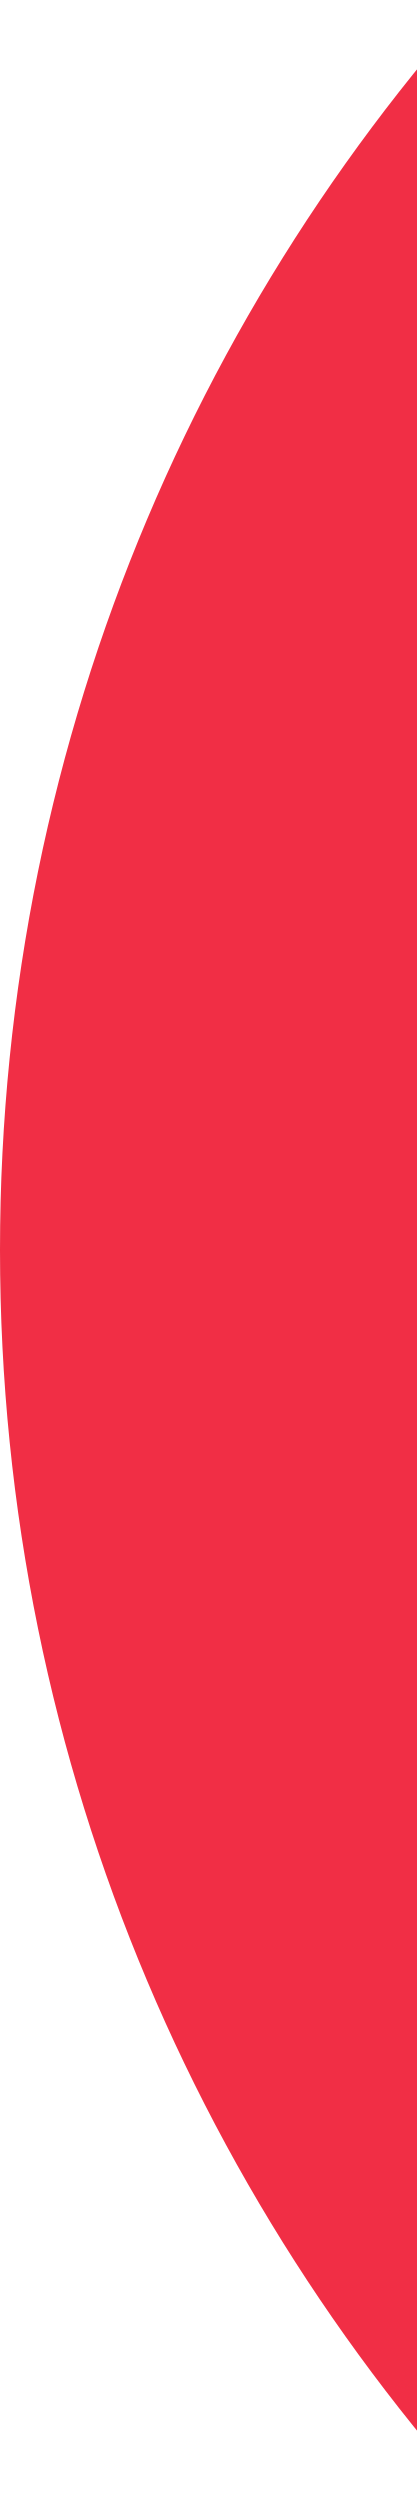
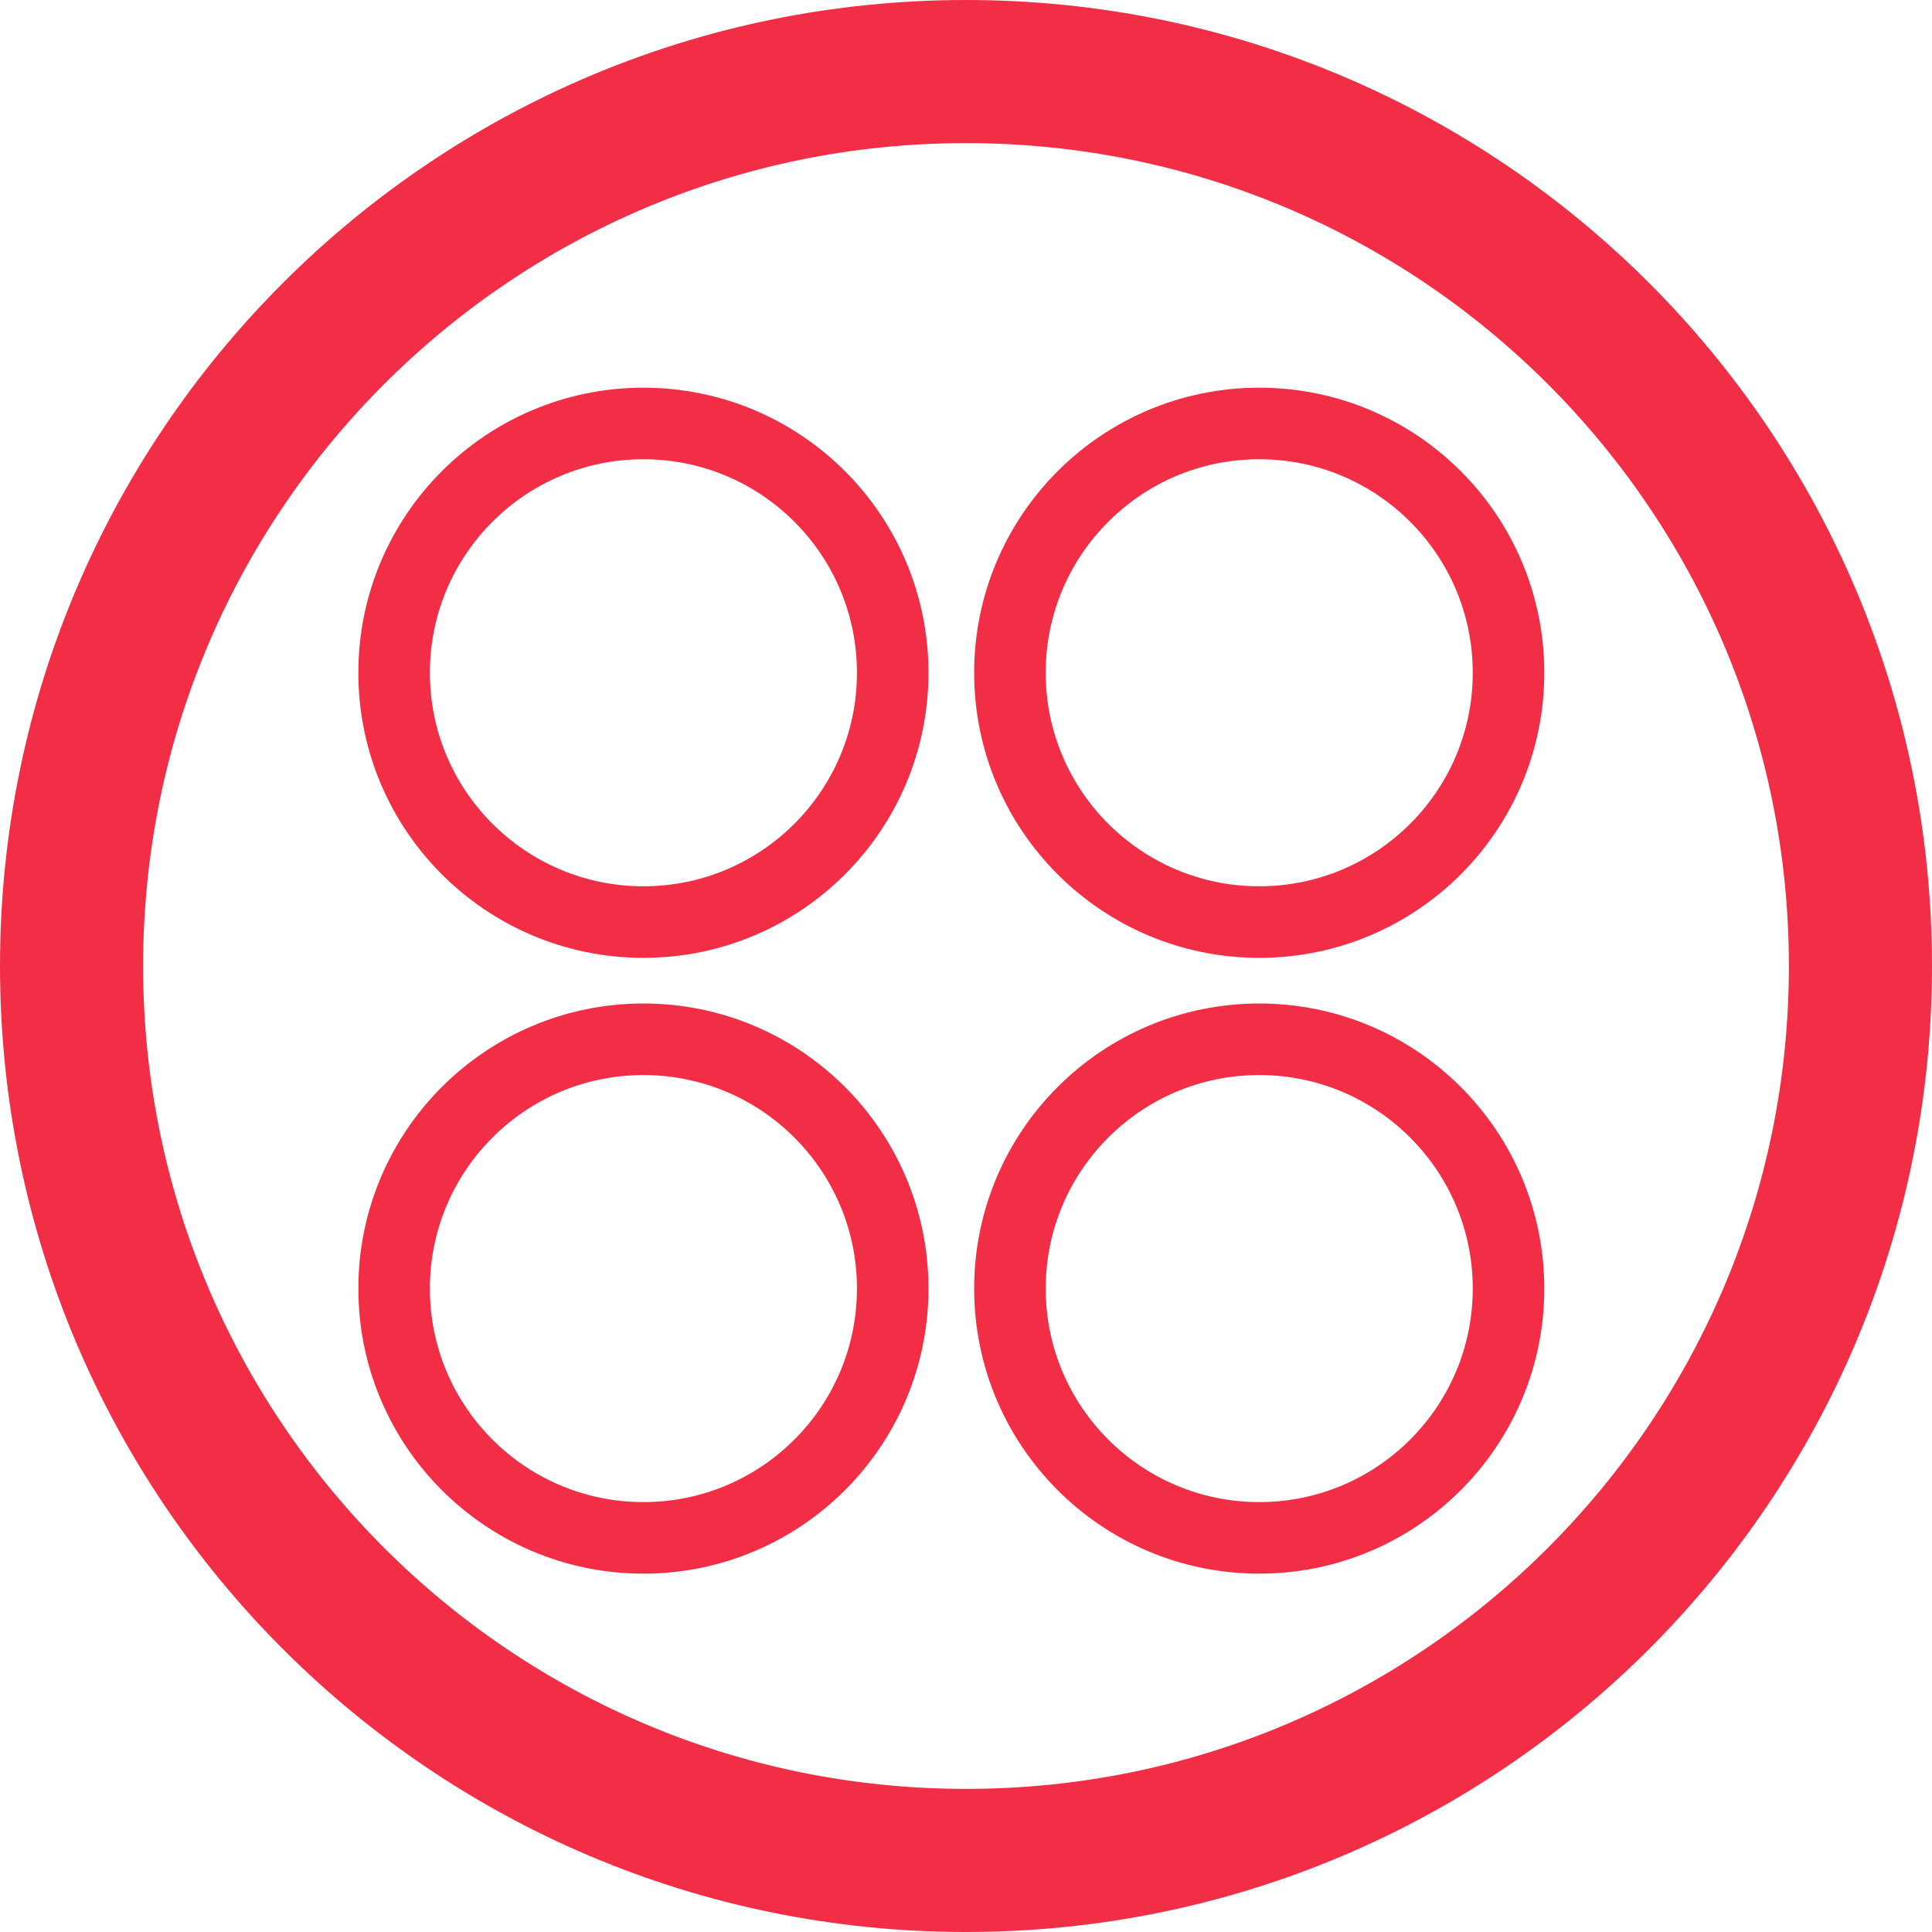
- <svg xmlns="http://www.w3.org/2000/svg" width="2px" height="12px" viewBox="0 0 2 12" version="1.1">
+ <svg xmlns="http://www.w3.org/2000/svg" width="27px" height="27px" viewBox="0 0 27 27" version="1.1">
  <defs />
  <g id="Page-1" stroke="none" stroke-width="1" fill="none" fill-rule="evenodd">
-     <g id="/demoday" transform="translate(-1207, -919)" fill="#F12E45">
-       <g id="Video-container" transform="translate(69, 372)">
-         <g id="Video-block" transform="translate(0, 232)">
-           <g id="Text-elements" transform="translate(775, 95)">
-             <g id="Technos" transform="translate(41, 198)">
-               <g id="twitlio" transform="translate(322, 19)">
-                 <path d="M9,0 C4.02,0 0,4.02 0,9 C0,13.98 4.02,18 9,18 C13.98,18 18,13.98 18,9 C18,4.02 13.98,0 9,0 Z M9,15.6 C5.34,15.6 2.4,12.66 2.4,9 C2.4,5.34 5.34,2.4 9,2.4 C12.66,2.4 15.6,5.34 15.6,9 C15.6,12.66 12.66,15.6 9,15.6 Z" id="Shape" />
-               </g>
-             </g>
-           </g>
-         </g>
-       </g>
+     <g id="_twilio" transform="translate(1, 1)" stroke="#F12E45">
+       <circle id="Oval" cx="7.992" cy="8.402" r="3.484" />
+       <ellipse id="Oval" cx="16.598" cy="8.402" rx="3.484" ry="3.484" />
+       <circle id="Oval" cx="16.598" cy="17.008" r="3.484" />
+       <ellipse id="Oval" cx="7.992" cy="17.008" rx="3.484" ry="3.484" />
+       <circle id="Oval" stroke-width="2" cx="12.5" cy="12.5" r="12.5" />
    </g>
  </g>
</svg>
